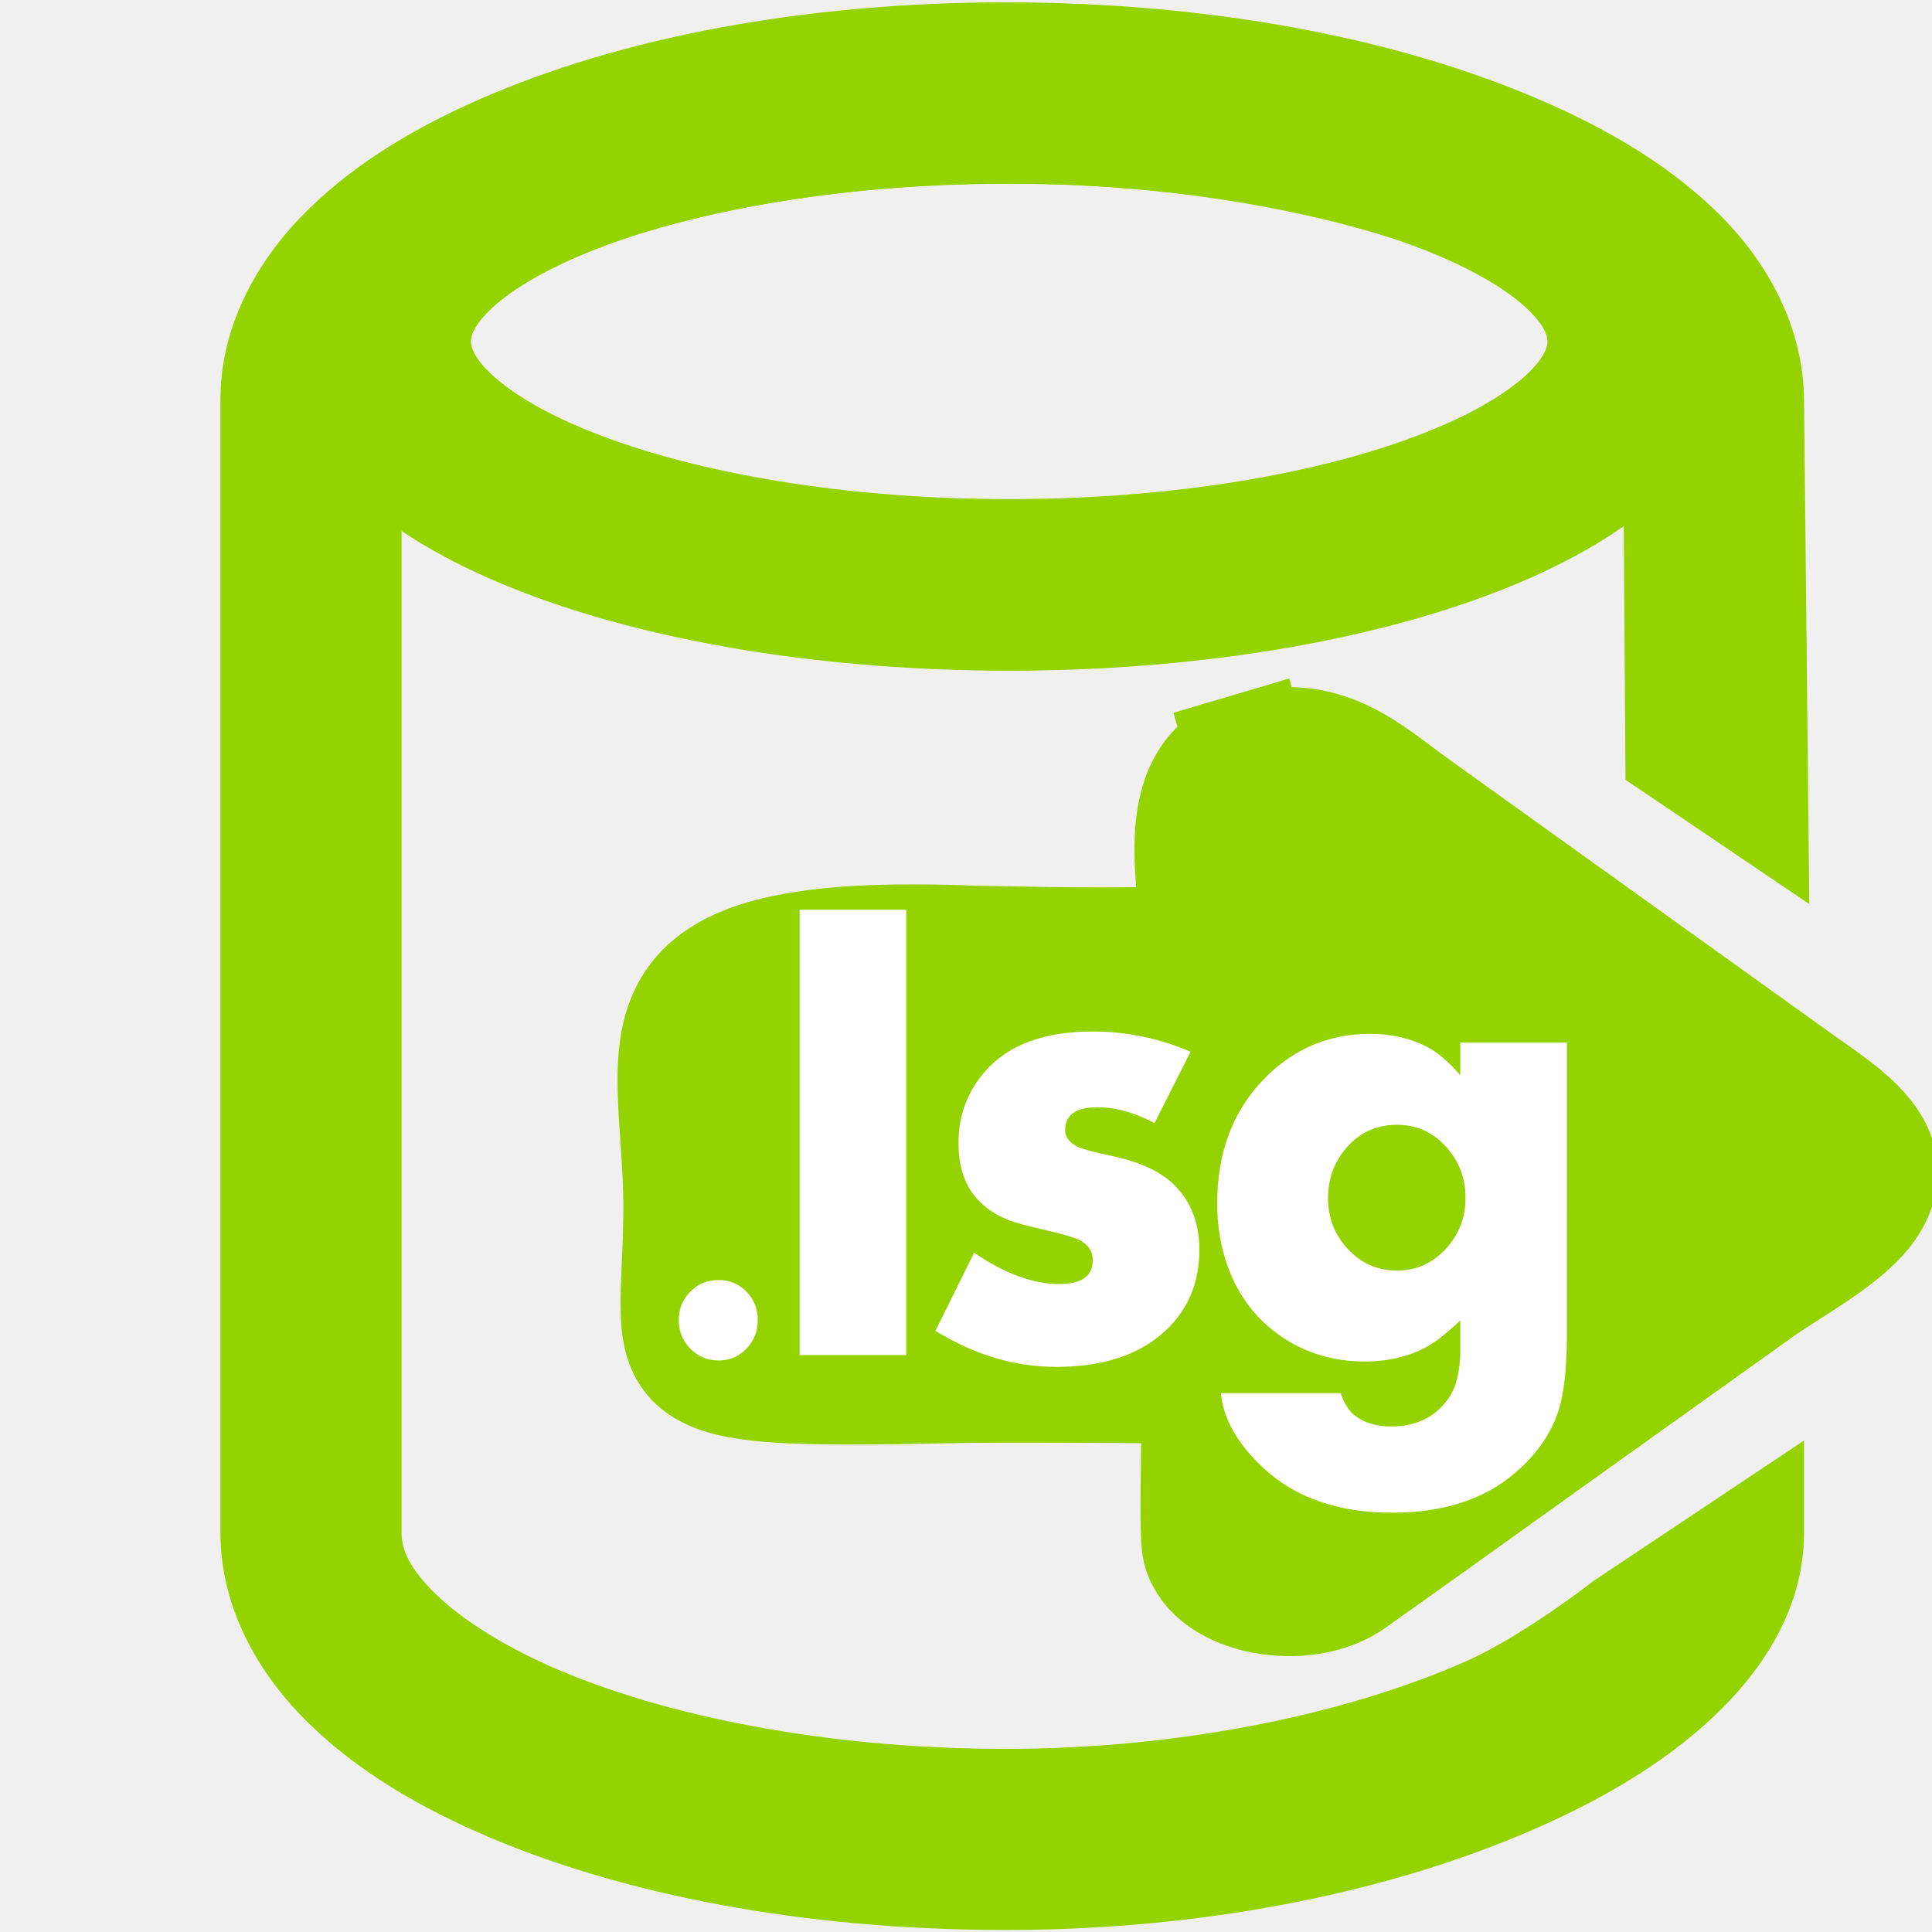
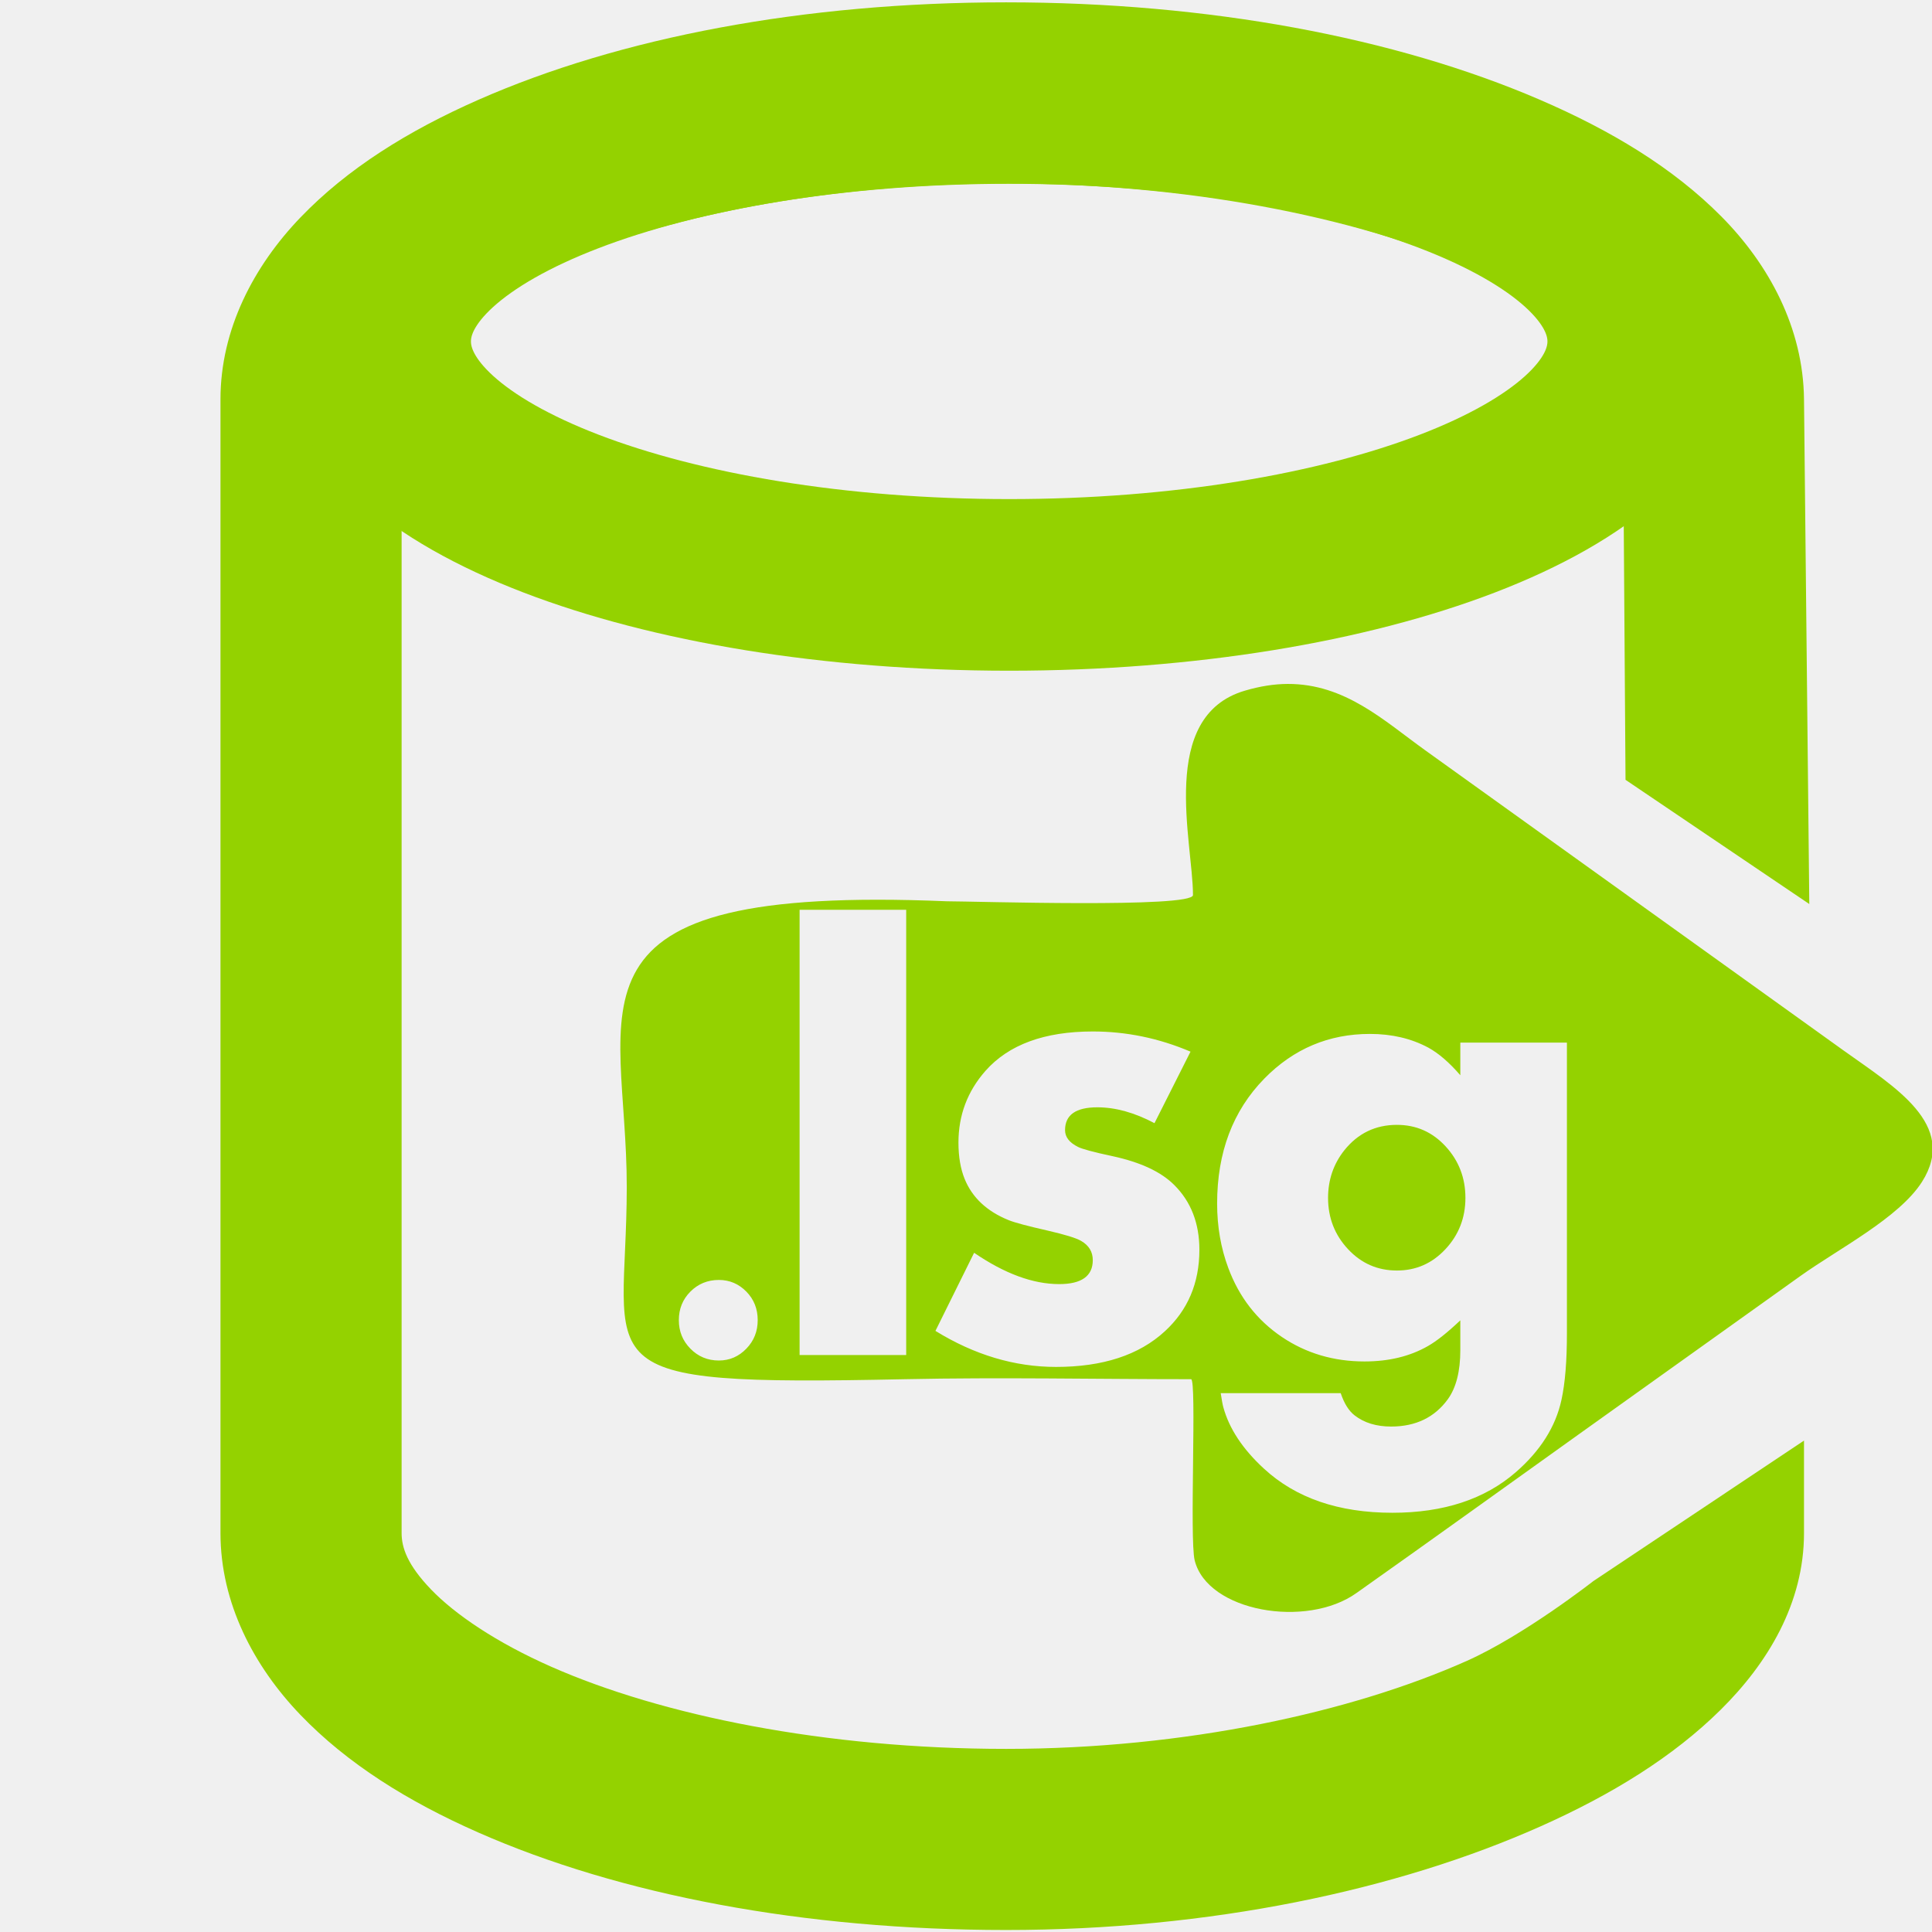
<svg xmlns="http://www.w3.org/2000/svg" xmlns:xlink="http://www.w3.org/1999/xlink" width="320" height="320" id="svg2" version="1.0">
  <defs id="defs4">
    <linearGradient xlink:href="#linearGradient6924" id="linearGradient4837" gradientUnits="userSpaceOnUse" gradientTransform="matrix(8.431015,0,0,8.654142,-27.79388,1.758679)" x1="16.071" y1="19.5" x2="15.786" y2="30" />
    <linearGradient id="linearGradient6924">
      <stop id="stop6926" offset="0" style="stop-color:#ffffff;stop-opacity:1;" />
      <stop id="stop6928" offset="1" style="stop-color:#ffffff;stop-opacity:0;" />
    </linearGradient>
    <linearGradient xlink:href="#linearGradient6924" id="linearGradient3221" gradientUnits="userSpaceOnUse" gradientTransform="matrix(8.420009,0,0,9.09547,-5.186618,-12.94176)" x1="16.071" y1="19.5" x2="15.786" y2="30" />
    <linearGradient id="linearGradient6932">
      <stop style="stop-color:#ffffff;stop-opacity:1;" offset="0" id="stop6934" />
      <stop style="stop-color:#e7e6ae;stop-opacity:1;" offset="1" id="stop6936" />
    </linearGradient>
    <linearGradient xlink:href="#linearGradient6932" id="linearGradient3216" gradientUnits="userSpaceOnUse" x1="24" y1="8.048" x2="36.076" y2="20.095" />
    <linearGradient id="linearGradient4176">
      <stop id="stop4178" offset="0" style="stop-color:#ffffff;stop-opacity:1;" />
      <stop id="stop4180" offset="1" style="stop-color:#ffffff;stop-opacity:0;" />
    </linearGradient>
    <linearGradient xlink:href="#linearGradient4176" id="linearGradient3225" gradientUnits="userSpaceOnUse" gradientTransform="matrix(8.420009,0,0,9.09547,-3.983771,-36.97977)" x1="18.372" y1="15.015" x2="25.646" y2="31.524" />
    <linearGradient id="linearGradient4134">
      <stop id="stop4136" offset="0" style="stop-color:#88710c;stop-opacity:1;" />
      <stop style="stop-color:#e8de8b;stop-opacity:1;" offset="0.25" id="stop4148" />
      <stop style="stop-color:#e0ce69;stop-opacity:1;" offset="0.5" id="stop4142" />
      <stop id="stop4138" offset="1" style="stop-color:#333432;stop-opacity:1;" />
    </linearGradient>
    <linearGradient xlink:href="#linearGradient4134" id="linearGradient3228" gradientUnits="userSpaceOnUse" gradientTransform="matrix(8.641262,0,0,9.334471,-9.308069,-43.3655)" x1="9.303" y1="26.719" x2="38.826" y2="26.719" />
    <linearGradient xlink:href="#XMLID_67_" id="linearGradient2461" gradientUnits="userSpaceOnUse" x1="121.92" y1="-31.55" x2="192.155" y2="164.109" gradientTransform="translate(-9.646455,-16.53679)" />
    <linearGradient xlink:href="#XMLID_66_" id="linearGradient2464" gradientUnits="userSpaceOnUse" x1="178.319" y1="19.828" x2="178.319" y2="269.08" gradientTransform="translate(-9.646455,-16.53679)" />
    <linearGradient id="linearGradient3477">
      <stop id="stop3479" offset="0" style="stop-color:#bf5f00;stop-opacity:1;" />
      <stop style="stop-color:#763900;stop-opacity:1;" offset="0.5" id="stop3481" />
      <stop id="stop3483" offset="1" style="stop-color:#c86400;stop-opacity:1;" />
    </linearGradient>
    <linearGradient id="linearGradient3449">
      <stop style="stop-color:#bf5f00;stop-opacity:1;" offset="0" id="stop3451" />
      <stop id="stop3453" offset="0.5" style="stop-color:#763900;stop-opacity:1;" />
      <stop style="stop-color:#c86400;stop-opacity:1;" offset="1" id="stop3455" />
    </linearGradient>
    <linearGradient id="linearGradient3431">
      <stop id="stop3433" offset="0" style="stop-color:#c86400;stop-opacity:1;" />
      <stop style="stop-color:#763900;stop-opacity:1;" offset="0.5" id="stop3435" />
      <stop id="stop3437" offset="1" style="stop-color:#c86400;stop-opacity:1;" />
    </linearGradient>
    <linearGradient id="linearGradient3383">
      <stop style="stop-color:#c86400;stop-opacity:1;" offset="0" id="stop3385" />
      <stop id="stop3387" offset="0.5" style="stop-color:#763900;stop-opacity:1;" />
      <stop style="stop-color:#c86400;stop-opacity:1;" offset="1" id="stop3389" />
    </linearGradient>
    <linearGradient id="XMLID_67_" gradientUnits="userSpaceOnUse" x1="121.92" y1="-31.55" x2="192.155" y2="164.109">
      <stop offset="0" style="stop-color:#6ABD45" id="stop27" />
      <stop offset="0.635" style="stop-color:#06AD4D" id="stop29" />
      <stop offset="0.744" style="stop-color:#0C864E" id="stop31" />
      <stop offset="0.852" style="stop-color:#096A4C" id="stop33" />
      <stop offset="0.941" style="stop-color:#045A49" id="stop35" />
      <stop offset="1" style="stop-color:#055448" id="stop37" />
    </linearGradient>
    <linearGradient id="XMLID_66_" gradientUnits="userSpaceOnUse" x1="178.319" y1="19.828" x2="178.319" y2="269.08">
      <stop offset="0" style="stop-color:#6ABD45" id="stop18" />
      <stop offset="0.668" style="stop-color:#06AD4D" id="stop20" />
      <stop offset="1" style="stop-color:#055448" id="stop22" />
    </linearGradient>
    <linearGradient id="linearGradient4960">
      <stop id="stop4962" offset="0" style="stop-color:#ffffff;stop-opacity:0.731;" />
      <stop id="stop4964" offset="1" style="stop-color:#ffffff;stop-opacity:0;" />
    </linearGradient>
    <linearGradient id="linearGradient1738">
      <stop id="stop1739" offset="0" style="stop-color:#60ff45;stop-opacity:1;" />
      <stop id="stop1740" offset="1" style="stop-color:#0bad00;stop-opacity:1;" />
    </linearGradient>
    <linearGradient id="linearGradient13881">
      <stop id="stop13883" offset="0" style="stop-color:#c86400;stop-opacity:1;" />
      <stop style="stop-color:#763900;stop-opacity:1;" offset="0.5" id="stop13885" />
      <stop id="stop13887" offset="1" style="stop-color:#c86400;stop-opacity:1;" />
    </linearGradient>
    <linearGradient id="linearGradient13873">
      <stop style="stop-color:white;stop-opacity:1;" offset="0" id="stop13875" />
      <stop style="stop-color:white;stop-opacity:0;" offset="1" id="stop13877" />
    </linearGradient>
    <marker orient="auto" refY="0" refX="0" id="Arrow2Lstart" style="overflow:visible">
      <path id="path4920" style="font-size:12px;fill-rule:evenodd;stroke-width:0.625;stroke-linejoin:round" d="M 8.719,4.034 -2.207,0.016 8.719,-4.002 c -1.745,2.372 -1.735,5.617 -6e-7,8.035 z" transform="matrix(1.1,0,0,1.1,1.1,0)" />
    </marker>
    <linearGradient id="linearGradient2969">
      <stop style="stop-color:#b84a00;stop-opacity:1;" offset="0" id="stop2971" />
      <stop id="stop12101" offset="0.5" style="stop-color:#a14d00;stop-opacity:1;" />
      <stop style="stop-color:white;stop-opacity:1;" offset="1" id="stop2973" />
    </linearGradient>
    <linearGradient gradientTransform="translate(-2.813803,0)" gradientUnits="userSpaceOnUse" y2="607.078" x2="381.77" y1="608.158" x1="204.001" id="linearGradient3198" xlink:href="#linearGradient3169" />
    <linearGradient gradientUnits="userSpaceOnUse" y2="607.078" x2="378.956" y1="608.158" x1="201.187" id="linearGradient3190" xlink:href="#linearGradient3169" />
    <linearGradient gradientTransform="translate(362.9805,113.959)" gradientUnits="userSpaceOnUse" y2="699.923" x2="229.238" y1="558.12" x1="219.433" id="linearGradient3175" xlink:href="#linearGradient3169" />
    <linearGradient id="linearGradient2232">
      <stop id="stop2234" offset="0" style="stop-color:#0030ff;stop-opacity:1;" />
      <stop id="stop2236" offset="1" style="stop-color:#02116f;stop-opacity:1;" />
    </linearGradient>
    <linearGradient id="linearGradient2244">
      <stop style="stop-color:#6fff58;stop-opacity:1;" offset="0" id="stop2246" />
      <stop style="stop-color:#327e29;stop-opacity:1;" offset="1" id="stop2248" />
    </linearGradient>
    <linearGradient id="linearGradient2250">
      <stop id="stop2252" offset="0" style="stop-color:#ff0000;stop-opacity:1;" />
      <stop id="stop2254" offset="1" style="stop-color:#850000;stop-opacity:1;" />
    </linearGradient>
    <linearGradient id="linearGradient3169">
      <stop id="stop3171" offset="0" style="stop-color:#4d93ff;stop-opacity:1;" />
      <stop id="stop3173" offset="1" style="stop-color:#3470ac;stop-opacity:1;" />
    </linearGradient>
    <linearGradient y2="357.373" x2="557.692" y1="251.871" x1="512.316" gradientTransform="translate(-62.60711,270.1251)" gradientUnits="userSpaceOnUse" id="linearGradient2030" xlink:href="#linearGradient2244" />
    <linearGradient y2="432.353" x2="702.091" y1="346.532" x1="528.292" gradientTransform="translate(-47.48293,293.6907)" gradientUnits="userSpaceOnUse" id="linearGradient2028" xlink:href="#linearGradient2250" />
    <linearGradient y2="343.987" x2="551.77" y1="435.436" x1="434.732" gradientTransform="translate(-81.60028,294.7458)" gradientUnits="userSpaceOnUse" id="linearGradient2026" xlink:href="#linearGradient2232" />
    <linearGradient gradientTransform="translate(-81.60028,294.7458)" gradientUnits="userSpaceOnUse" y2="343.987" x2="551.77" y1="435.436" x1="434.732" id="linearGradient2242" xlink:href="#linearGradient2232" />
    <linearGradient gradientTransform="translate(-47.48293,293.6907)" gradientUnits="userSpaceOnUse" y2="432.353" x2="702.091" y1="346.532" x1="528.292" id="linearGradient2240" xlink:href="#linearGradient2250" />
    <linearGradient gradientTransform="translate(-62.60711,270.1251)" gradientUnits="userSpaceOnUse" y2="357.373" x2="557.692" y1="251.871" x1="512.316" id="linearGradient2238" xlink:href="#linearGradient2244" />
    <linearGradient id="linearGradient2017">
      <stop id="stop2019" offset="0" style="stop-color:#0030ff;stop-opacity:1;" />
      <stop id="stop2021" offset="1" style="stop-color:#02116f;stop-opacity:1;" />
    </linearGradient>
    <linearGradient id="linearGradient2011">
      <stop style="stop-color:#6fff58;stop-opacity:1;" offset="0" id="stop2013" />
      <stop style="stop-color:#327e29;stop-opacity:1;" offset="1" id="stop2015" />
    </linearGradient>
    <linearGradient id="linearGradient2005">
      <stop id="stop2007" offset="0" style="stop-color:#ff0000;stop-opacity:1;" />
      <stop id="stop2009" offset="1" style="stop-color:#850000;stop-opacity:1;" />
    </linearGradient>
    <radialGradient cx="42.786" cy="42.189" gradientUnits="userSpaceOnUse" id="XMLID_2_" r="69.833" gradientTransform="matrix(1.11456,0,0,0.79531,241.7787,436.9974)">
      <stop id="stop6" offset="0" style="stop-color:#D1F593" />
      <stop id="stop8" offset="1" style="stop-color:#81CE09" />
    </radialGradient>
    <linearGradient xlink:href="#linearGradient2969" id="linearGradient5876" x1="280.404" y1="298.076" x2="433.882" y2="298.076" gradientUnits="userSpaceOnUse" />
    <linearGradient xlink:href="#linearGradient13873" id="linearGradient13879" x1="308.47" y1="349.701" x2="342.574" y2="349.701" gradientUnits="userSpaceOnUse" />
    <linearGradient xlink:href="#linearGradient13873" id="linearGradient2459" gradientUnits="userSpaceOnUse" gradientTransform="matrix(1.535099,0,0,1.535099,-415.3654,-513.5494)" x1="321.651" y1="448.169" x2="378.762" y2="448.169" />
    <linearGradient xlink:href="#linearGradient3477" id="linearGradient3491" x1="45.145" y1="207.418" x2="309.379" y2="207.418" gradientUnits="userSpaceOnUse" />
    <linearGradient xlink:href="#linearGradient3477" id="linearGradient3523" gradientUnits="userSpaceOnUse" x1="45.145" y1="207.418" x2="309.379" y2="207.418" />
    <linearGradient xlink:href="#linearGradient2969" id="linearGradient3525" gradientUnits="userSpaceOnUse" x1="280.404" y1="298.076" x2="433.882" y2="298.076" />
    <linearGradient xlink:href="#linearGradient13873" id="linearGradient3527" gradientUnits="userSpaceOnUse" x1="308.47" y1="349.701" x2="342.574" y2="349.701" />
    <linearGradient xlink:href="#linearGradient13873" id="linearGradient3529" gradientUnits="userSpaceOnUse" gradientTransform="matrix(1.535099,0,0,1.535099,-415.3654,-513.5494)" x1="321.651" y1="448.169" x2="378.762" y2="448.169" />
    <linearGradient xlink:href="#linearGradient13873" id="linearGradient3532" gradientUnits="userSpaceOnUse" gradientTransform="matrix(1.535099,0,0,1.535099,-415.3654,-513.5494)" x1="321.651" y1="448.169" x2="378.762" y2="448.169" />
    <linearGradient xlink:href="#linearGradient3477" id="linearGradient3537" gradientUnits="userSpaceOnUse" x1="45.145" y1="207.418" x2="309.379" y2="207.418" />
    <linearGradient xlink:href="#XMLID_67_" id="linearGradient3540" gradientUnits="userSpaceOnUse" gradientTransform="matrix(0.8313318,0,0,0.8313318,80.01251,121.3179)" x1="121.92" y1="-31.55" x2="192.155" y2="164.109" />
    <linearGradient xlink:href="#XMLID_66_" id="linearGradient3543" gradientUnits="userSpaceOnUse" gradientTransform="matrix(0.8313318,0,0,0.8313318,80.01251,121.3179)" x1="178.319" y1="19.828" x2="178.319" y2="269.08" />
    <linearGradient xlink:href="#XMLID_66_" id="linearGradient3555" gradientUnits="userSpaceOnUse" gradientTransform="matrix(0.8313318,0,0,0.8313318,80.01251,121.3179)" x1="178.319" y1="19.828" x2="178.319" y2="269.08" />
    <linearGradient xlink:href="#XMLID_67_" id="linearGradient3557" gradientUnits="userSpaceOnUse" gradientTransform="matrix(0.8313318,0,0,0.8313318,80.01251,121.3179)" x1="121.92" y1="-31.55" x2="192.155" y2="164.109" />
    <linearGradient xlink:href="#XMLID_67_" id="linearGradient3560" gradientUnits="userSpaceOnUse" gradientTransform="matrix(0.6293799,0,0,0.6293799,329.0034,212.2912)" x1="121.92" y1="-31.55" x2="192.155" y2="164.109" />
    <linearGradient xlink:href="#XMLID_66_" id="linearGradient3563" gradientUnits="userSpaceOnUse" gradientTransform="matrix(0.6293799,0,0,0.6293799,329.0034,212.2912)" x1="178.319" y1="19.828" x2="178.319" y2="269.08" />
    <linearGradient xlink:href="#linearGradient6924" id="linearGradient3542" gradientUnits="userSpaceOnUse" gradientTransform="matrix(8.420009,0,0,9.09547,-18.43796,-13.91402)" x1="16.071" y1="19.5" x2="15.786" y2="30" />
    <linearGradient xlink:href="#linearGradient4176" id="linearGradient3546" gradientUnits="userSpaceOnUse" gradientTransform="matrix(8.420009,0,0,9.09547,-17.23511,-37.95203)" x1="18.372" y1="15.015" x2="25.646" y2="31.524" />
    <linearGradient xlink:href="#linearGradient4134" id="linearGradient3549" gradientUnits="userSpaceOnUse" gradientTransform="matrix(8.641262,0,0,9.334471,-22.55941,-44.33776)" x1="9.303" y1="26.719" x2="38.826" y2="26.719" />
    <radialGradient xlink:href="#XMLID_2_-2" id="radialGradient3585" gradientUnits="userSpaceOnUse" gradientTransform="matrix(1.862451,0,0,1.327933,145.4581,162.9193)" cx="42.786" cy="42.189" r="69.833" />
    <radialGradient cx="42.786" cy="42.189" gradientUnits="userSpaceOnUse" id="XMLID_2_-2" r="69.833" gradientTransform="matrix(1.11456,0,0,0.79531,241.7787,436.9974)">
      <stop id="stop6-5" offset="0" style="stop-color:white;stop-opacity:1;" />
      <stop id="stop8-1" offset="1" style="stop-color:#81ceff;stop-opacity:1;" />
    </radialGradient>
    <radialGradient xlink:href="#XMLID_2_-2" id="radialGradient3936" gradientUnits="userSpaceOnUse" gradientTransform="matrix(1.862451,0,0,1.327933,145.4581,162.9193)" cx="42.786" cy="42.189" r="69.833" />
  </defs>
  <g id="layer1" transform="translate(-39.69998,-60.51848)">
    <path style="font-size:medium;font-style:normal;font-variant:normal;font-weight:normal;font-stretch:normal;text-indent:0;text-align:start;text-decoration:none;line-height:normal;letter-spacing:normal;word-spacing:normal;text-transform:none;direction:ltr;block-progression:tb;writing-mode:lr-tb;text-anchor:start;baseline-shift:baseline;color:#000000;fill:#94d200;fill-opacity:1;stroke:none;stroke-width:30;marker:none;visibility:visible;display:block;overflow:visible;enable-background:accumulate;font-family:Sans;-inkscape-font-specification:Sans" d="m 206.344,60.906 c -33.538,0 -64.022,5.834 -87.438,16.156 -11.708,5.161 -21.716,11.432 -29.438,19.469 -7.721,8.036 -13.25,18.516 -13.25,30.125 l 0,187.781 c 0,11.609 5.529,22.089 13.25,30.125 7.721,8.036 17.73,14.307 29.438,19.469 23.415,10.323 53.899,16.156 87.438,16.156 33.745,0 64.75,-6.573 88.5,-17.156 11.875,-5.292 21.974,-11.544 29.812,-19.281 7.838,-7.737 13.844,-17.68 13.844,-29.312 0,-4.714 0,-15.312 0,-15.312 l -34.906,23.281 c 0,0 -11.487,8.994 -20.969,13.219 -18.963,8.45 -46.534,14.562 -76.281,14.562 -29.954,0 -57.042,-5.539 -75.312,-13.594 -9.135,-4.027 -15.995,-8.709 -19.938,-12.812 -3.943,-4.104 -4.875,-6.955 -4.875,-9.344 l 0,-187.781 c 0,-2.388 0.932,-5.24 4.875,-9.344 3.943,-4.104 10.802,-8.785 19.938,-12.812 18.271,-8.055 45.359,-13.594 75.312,-13.594 29.954,0 57.621,5.547 76.469,13.656 9.424,4.054 16.541,8.76 20.656,12.906 4.115,4.146 5.031,6.983 5.031,9.188 l 0.438,63.023 30.438,20.575 L 338.5,126.656 C 338.377,114.864 332.715,104.338 324.781,96.344 316.847,88.35 306.589,82.134 294.656,77 270.79,66.732 239.882,60.906 206.344,60.906 z" id="path3068" />
-     <path transform="matrix(8.165153,0,0,7.331829,10.89103,13.90491)" d="m 36.857,14.071 a 12.857,5.5 0 1 1 -25.714,0 12.857,5.5 0 1 1 25.714,0 z" id="path3364" style="fill:none;stroke:#94d200;stroke-width:3.877;stroke-linecap:butt;stroke-linejoin:miter;stroke-miterlimit:10;stroke-opacity:1;stroke-dasharray:none;stroke-dashoffset:0;marker:none;visibility:visible;display:block;overflow:visible" />
+     <path transform="matrix(8.165153,0,0,7.331829,10.89103,13.90491)" d="m 36.857,14.071 c 0,3.038 -5.756,5.5 -12.857,5.5 -7.101,0 -12.857,-2.462 -12.857,-5.5 0,-3.038 5.756,-5.5 12.857,-5.5 7.101,0 12.857,2.462 12.857,5.5 z" id="path3364" style="fill:none;stroke:#94d200;stroke-width:3.877;stroke-linecap:butt;stroke-linejoin:miter;stroke-miterlimit:10;stroke-opacity:1;stroke-dasharray:none;stroke-dashoffset:0;marker:none;visibility:visible;display:block;overflow:visible" />
    <path d="m 249.082,209.04 c 0,3.943 0,7.885 0,11.827 0,1.781 1.851,12.185 0,13.336 -1.456,0.906 -9.652,0 -11.491,0 -8.792,0 -17.583,0 -26.377,0 -11.358,0 -31.946,-2.784 -38.853,5.662 -5.608,6.864 -2.178,19.86 -2.178,27.319 0,8.573 -1.105,17.558 0,26.1 0,13.659 22.23,11.433 34.868,11.433 14.397,0 28.795,0 43.192,0 1.763,0 0.838,21.878 0.838,24.669 0,9.684 14.085,14.006 23.833,7.042 8.535,-6.092 17.067,-12.185 25.6,-18.281 18.162,-12.97 38.804,-25.354 55.25,-39.459 11.604,-8.343 -0.156,-16.281 -8.346,-22.157 -11.16,-8.002 -22.321,-16.006 -33.482,-24.009 -10.964,-7.865 -21.931,-15.73 -32.899,-23.593 -7.109,-5.098 -16.119,-11.615 -26.574,-5.114 -2.135,1.328 -3.382,3.191 -3.382,5.226" id="path10" style="fill:none" />
-     <path d="m 246.484,185.33 c -13.133,3.893 -7.817,22.905 -7.817,30.95 0,1.995 -33.158,0.951 -37.238,0.951 -60.554,-2.537 -48.455,15.641 -48.482,43.308 -0.026,27.668 -7.933,30.108 42.151,29.054 14.427,-0.304 28.859,0 43.289,0 0.879,0 -0.28,24.19 0.518,27.42 1.918,7.774 16.948,10.365 24.511,4.94 11.552,-8.167 24.069,-17.191 34.249,-24.463 11,-7.856 21.997,-15.71 32.997,-23.567 5.726,-4.088 14.897,-8.774 18.361,-14.223 5.53,-8.703 -4.277,-14.457 -11.821,-19.868 -10.652,-7.64 -21.306,-15.281 -31.959,-22.921 -10.489,-7.52 -20.974,-15.043 -31.463,-22.563 -7.617,-5.467 -14.811,-12.719 -27.297,-9.019" style="fill:#94d200;stroke:#94d200;stroke-width:20;stroke-linecap:square;stroke-linejoin:miter;stroke-miterlimit:4;stroke-opacity:1;stroke-dasharray:none" id="path138" />
-     <g transform="scale(0.9824532,1.01786)" style="font-size:112.216px;font-style:normal;font-variant:normal;font-weight:bold;font-stretch:normal;text-align:start;line-height:125%;letter-spacing:-4.226px;writing-mode:lr-tb;text-anchor:start;fill:#ffffff;fill-opacity:1;stroke:none;font-family:Aharoni;-inkscape-font-specification:Aharoni Bold" id="text4974">
-       <path d="m 168.159,274.267 c -2e-5,1.826 -0.639,3.379 -1.918,4.657 -1.279,1.278 -2.831,1.918 -4.657,1.918 -1.899,0 -3.498,-0.639 -4.794,-1.918 -1.297,-1.278 -1.945,-2.831 -1.945,-4.657 -1e-5,-1.826 0.648,-3.37 1.945,-4.63 1.297,-1.26 2.895,-1.89 4.794,-1.89 1.826,10e-6 3.379,0.63 4.657,1.89 1.278,1.26 1.918,2.804 1.918,4.63 z" style="" id="path3899" />
-       <path d="m 193.192,279.965 -17.972,0 0,-72.474 17.972,0 z" id="path3901" />
-       <path d="m 242.608,262.815 c -5e-5,5.406 -1.936,9.826 -5.808,13.26 -4.347,3.872 -10.465,5.808 -18.356,5.808 -6.977,0 -13.753,-1.954 -20.328,-5.863 l 6.52,-12.712 c 5.151,3.397 9.936,5.096 14.356,5.096 3.762,10e-6 5.644,-1.297 5.644,-3.89 -3e-5,-1.352 -0.658,-2.393 -1.973,-3.123 -0.84,-0.475 -2.74,-1.041 -5.698,-1.699 -3.324,-0.731 -5.498,-1.297 -6.52,-1.699 -3.653,-1.425 -6.119,-3.653 -7.397,-6.685 -0.694,-1.644 -1.041,-3.616 -1.041,-5.918 -1e-5,-4.456 1.516,-8.347 4.548,-11.671 3.909,-4.274 9.936,-6.411 18.082,-6.411 5.662,5e-5 11.159,1.096 16.493,3.288 l -6.082,11.616 c -3.361,-1.717 -6.575,-2.575 -9.644,-2.575 -3.616,4e-5 -5.425,1.242 -5.424,3.726 -3e-5,1.132 0.731,2.046 2.192,2.74 0.657,0.329 2.593,0.822 5.808,1.479 4.712,0.986 8.182,2.557 10.411,4.712 2.813,2.703 4.219,6.21 4.219,10.52 z" style="" id="path3903" />
-       <path d="m 304.571,276.458 c -6e-5,4.456 -0.311,8.055 -0.931,10.794 -0.986,4.383 -3.543,8.31 -7.671,11.78 -5.224,4.383 -12.164,6.575 -20.821,6.575 -9.059,-2e-5 -16.273,-2.393 -21.643,-7.178 -3.58,-3.178 -5.863,-6.502 -6.849,-9.972 -0.11,-0.365 -0.256,-1.132 -0.438,-2.301 l 20.219,0 c 0.584,1.68 1.37,2.886 2.356,3.616 1.607,1.205 3.653,1.808 6.137,1.808 4.164,-10e-6 7.36,-1.479 9.589,-4.438 1.388,-1.863 2.082,-4.53 2.082,-8 l 0,-4.822 c -2.155,1.973 -3.963,3.361 -5.424,4.164 -3.032,1.68 -6.612,2.52 -10.739,2.52 -5.187,0 -9.826,-1.333 -13.917,-4 -4.201,-2.74 -7.214,-6.484 -9.041,-11.233 -1.242,-3.214 -1.863,-6.703 -1.863,-10.465 -1e-5,-8.328 2.648,-15.104 7.945,-20.328 4.931,-4.858 10.867,-7.287 17.808,-7.287 3.689,5e-5 6.977,0.749 9.863,2.247 1.717,0.913 3.507,2.411 5.37,4.493 l 0,-5.315 17.972,0 z m -17.095,-22.081 c -4e-5,-3.251 -1.114,-6.045 -3.342,-8.383 -2.228,-2.338 -4.968,-3.507 -8.219,-3.507 -3.616,4e-5 -6.575,1.388 -8.876,4.164 -1.826,2.228 -2.74,4.804 -2.74,7.726 -2e-5,3.251 1.123,6.036 3.37,8.356 2.246,2.32 4.995,3.479 8.246,3.479 3.214,10e-6 5.945,-1.16 8.192,-3.479 2.246,-2.32 3.37,-5.105 3.37,-8.356 z" style="" id="path3905" />
-     </g>
+     <path style="fill:#94d200;stroke:none" d="M 213.281 113.281 C 211.086 113.289 208.718 113.647 206.156 114.406 C 191.788 118.664 197.594 139.45 197.594 148.25 C 197.594 150.433 161.307 149.281 156.844 149.281 C 90.59 146.507 103.841 166.393 103.812 196.656 C 103.784 226.92 95.139 229.591 149.938 228.438 C 165.722 228.105 181.493 228.438 197.281 228.438 C 198.243 228.438 197.002 254.903 197.875 258.438 C 199.974 266.941 216.413 269.778 224.688 263.844 C 237.327 254.911 251.018 245.048 262.156 237.094 C 274.192 228.501 286.215 219.907 298.25 211.312 C 304.514 206.841 314.553 201.709 318.344 195.75 C 324.394 186.231 313.66 179.95 305.406 174.031 C 293.752 165.674 282.093 157.294 270.438 148.938 C 258.961 140.711 247.507 132.476 236.031 124.25 C 229.26 119.392 222.795 113.245 213.281 113.281 z M 132.438 150.688 L 150.094 150.688 L 150.094 224.438 L 132.438 224.438 L 132.438 150.688 z M 181 170.844 C 186.563 170.844 191.948 171.957 197.188 174.188 L 191.219 186.031 C 187.917 184.284 184.765 183.406 181.75 183.406 C 178.197 183.406 176.406 184.659 176.406 187.188 C 176.406 188.34 177.127 189.262 178.562 189.969 C 179.208 190.303 181.123 190.831 184.281 191.5 C 188.911 192.504 192.311 194.088 194.5 196.281 C 197.263 199.033 198.656 202.613 198.656 207 C 198.656 212.503 196.742 217.005 192.938 220.5 C 188.667 224.441 182.658 226.406 174.906 226.406 C 168.052 226.406 161.397 224.416 154.938 220.438 L 161.344 207.5 C 166.404 210.958 171.095 212.688 175.438 212.688 C 179.134 212.688 181 211.359 181 208.719 C 181 207.343 180.354 206.275 179.062 205.531 C 178.237 205.048 176.376 204.482 173.469 203.812 C 170.203 203.069 168.067 202.503 167.062 202.094 C 163.474 200.644 161.037 198.367 159.781 195.281 C 159.099 193.608 158.75 191.592 158.75 189.25 C 158.75 184.714 160.24 180.759 163.219 177.375 C 167.059 173.025 172.997 170.844 181 170.844 z M 226.906 171.25 C 230.531 171.25 233.759 172.007 236.594 173.531 C 238.28 174.461 240.045 175.974 241.875 178.094 L 241.875 172.688 L 259.531 172.688 L 259.531 220.875 C 259.531 225.411 259.235 229.086 258.625 231.875 C 257.656 236.337 255.118 240.312 251.062 243.844 C 245.931 248.305 239.13 250.562 230.625 250.562 C 221.725 250.562 214.619 248.121 209.344 243.25 C 205.827 240.015 203.594 236.626 202.625 233.094 C 202.517 232.722 202.367 231.94 202.188 230.75 L 222.062 230.75 C 222.637 232.46 223.406 233.694 224.375 234.438 C 225.954 235.664 227.966 236.281 230.406 236.281 C 234.497 236.281 237.623 234.762 239.812 231.75 C 241.176 229.854 241.875 227.157 241.875 223.625 L 241.875 218.688 C 239.758 220.695 237.967 222.12 236.531 222.938 C 233.553 224.648 230.055 225.5 226 225.5 C 220.904 225.5 216.332 224.152 212.312 221.438 C 208.185 218.649 205.232 214.834 203.438 210 C 202.217 206.728 201.594 203.173 201.594 199.344 C 201.594 190.867 204.203 183.973 209.406 178.656 C 214.251 173.711 220.088 171.25 226.906 171.25 z M 231.375 186.312 C 227.822 186.313 224.917 187.706 222.656 190.531 C 220.862 192.799 219.969 195.432 219.969 198.406 C 219.969 201.715 221.074 204.545 223.281 206.906 C 225.488 209.267 228.181 210.438 231.375 210.438 C 234.533 210.438 237.199 209.267 239.406 206.906 C 241.613 204.545 242.719 201.715 242.719 198.406 C 242.719 195.097 241.627 192.255 239.438 189.875 C 237.248 187.495 234.569 186.313 231.375 186.312 z M 119.062 212 C 120.857 212 122.369 212.655 123.625 213.938 C 124.881 215.22 125.5 216.797 125.5 218.656 C 125.5 220.515 124.881 222.074 123.625 223.375 C 122.369 224.676 120.857 225.344 119.062 225.344 C 117.196 225.344 115.618 224.676 114.344 223.375 C 113.07 222.074 112.437 220.515 112.438 218.656 C 112.437 216.797 113.07 215.22 114.344 213.938 C 115.618 212.655 117.196 212 119.062 212 z " transform="translate(39.69998,60.51848)" id="path138" />
    <text xml:space="preserve" style="font-size:40px;font-style:normal;font-variant:normal;font-weight:bold;font-stretch:normal;line-height:125%;letter-spacing:0px;word-spacing:0px;fill:#000000;fill-opacity:1;stroke:none;font-family:Arial;-inkscape-font-specification:Arial Bold" x="140.25" y="106.963" id="text3119" transform="translate(39.69998,60.51848)">
      <tspan id="tspan3121" x="140.25" y="106.963" />
    </text>
  </g>
</svg>
